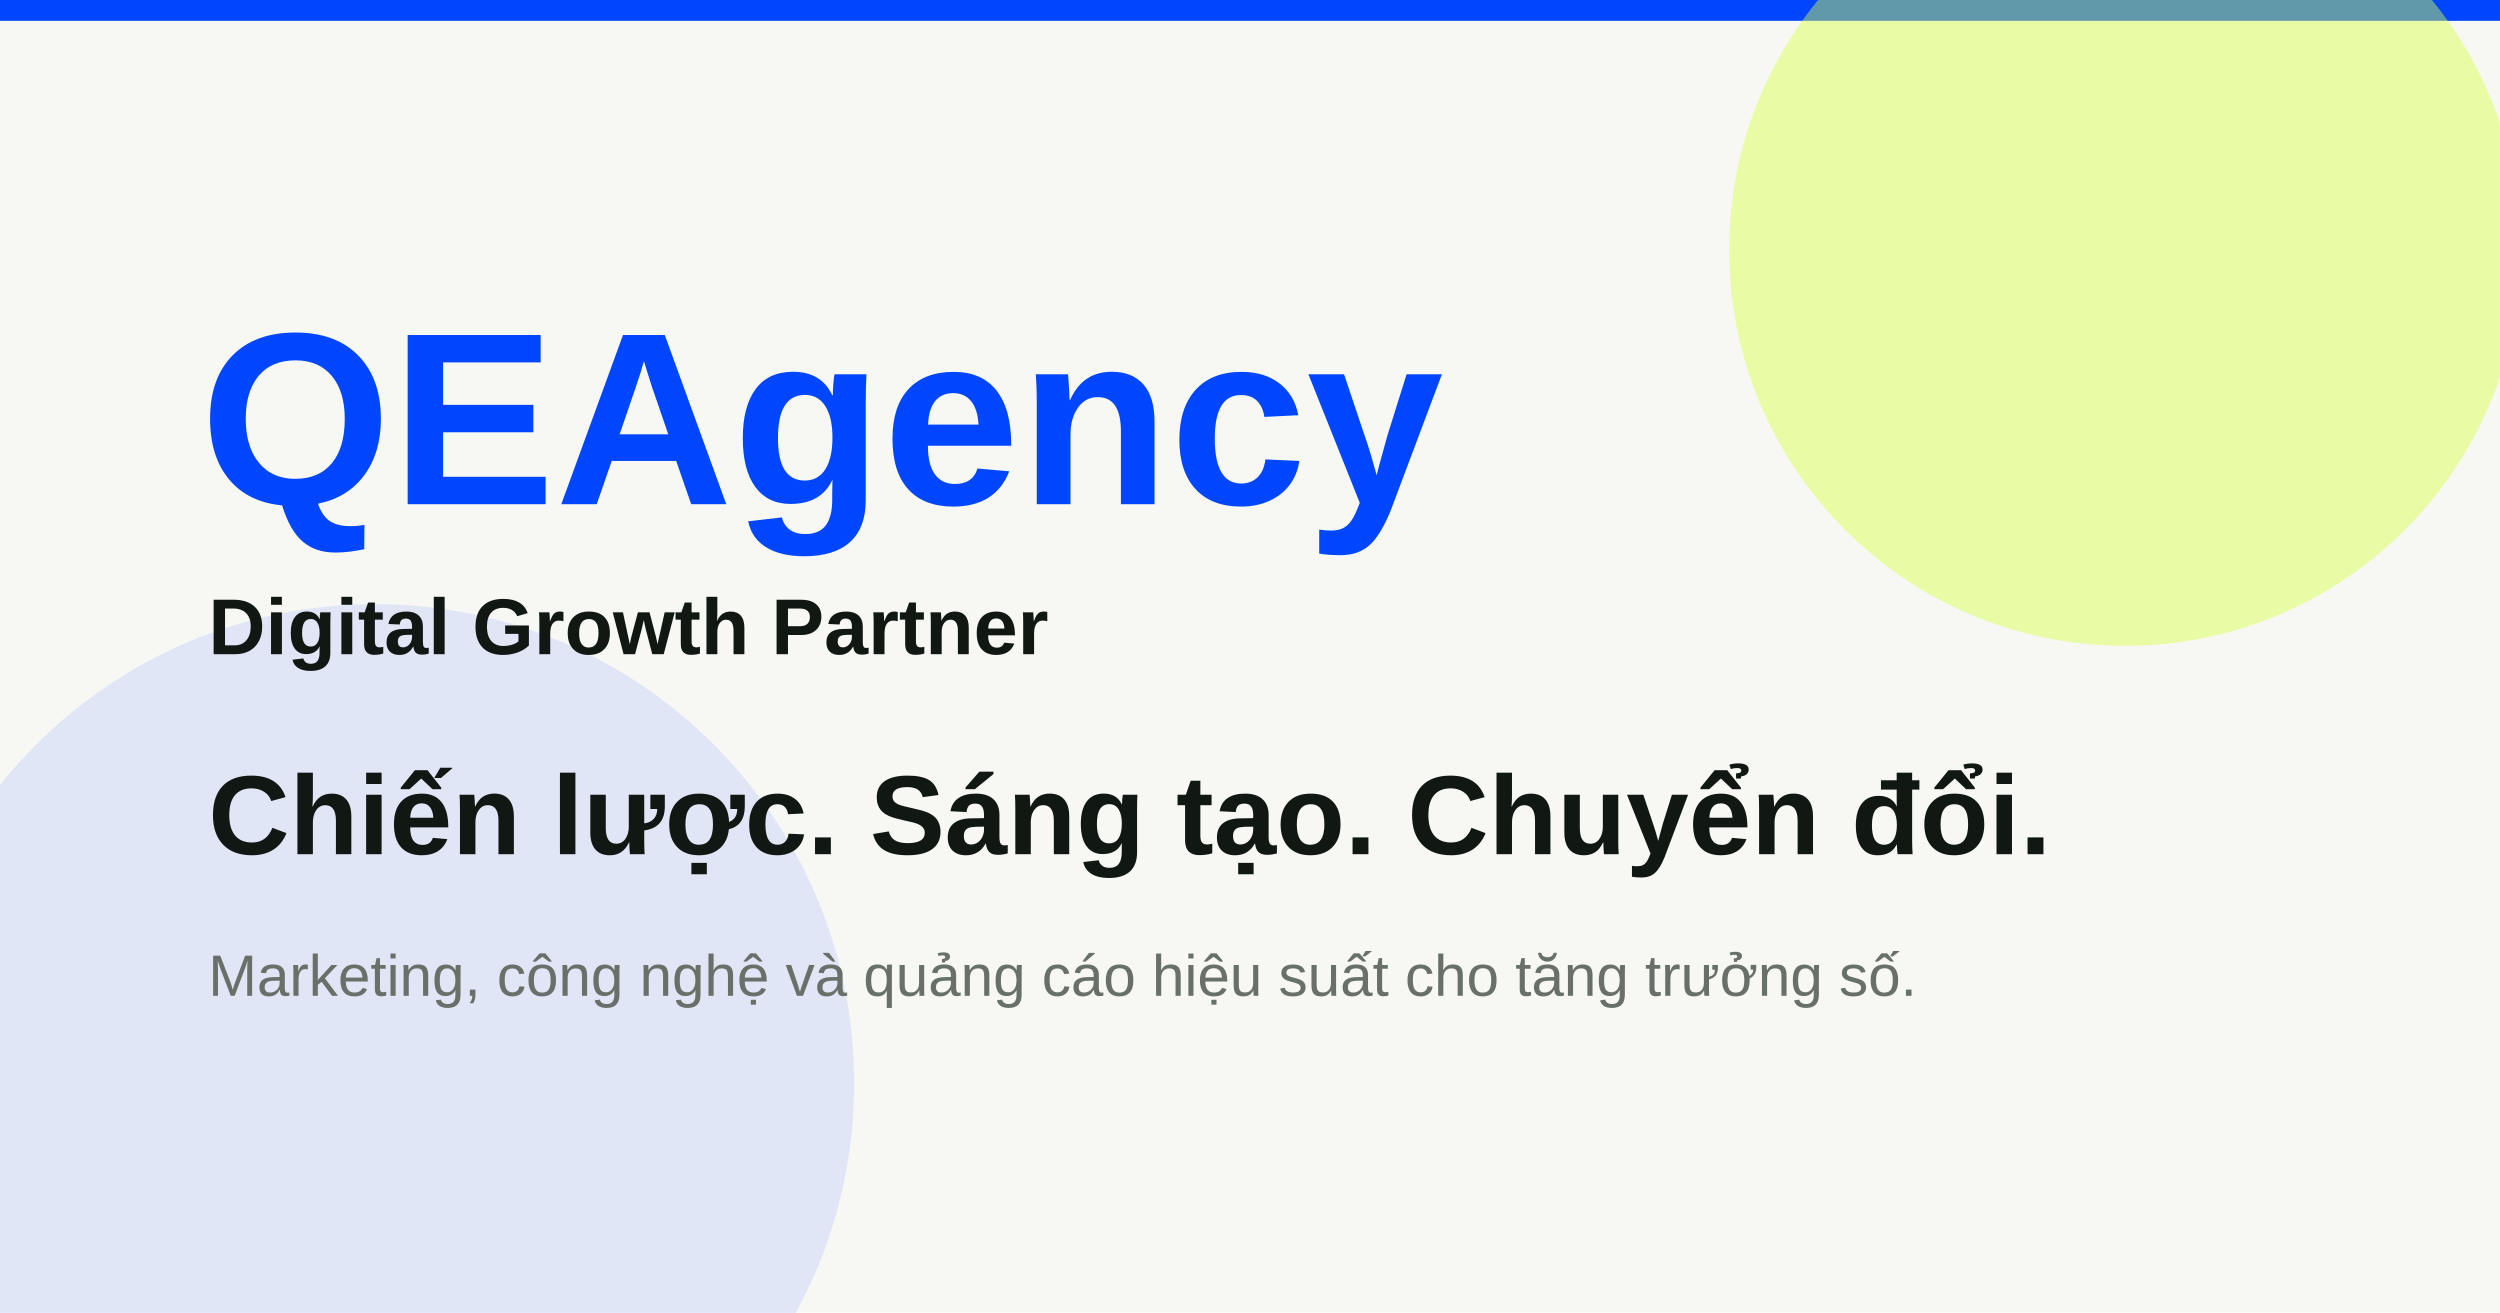
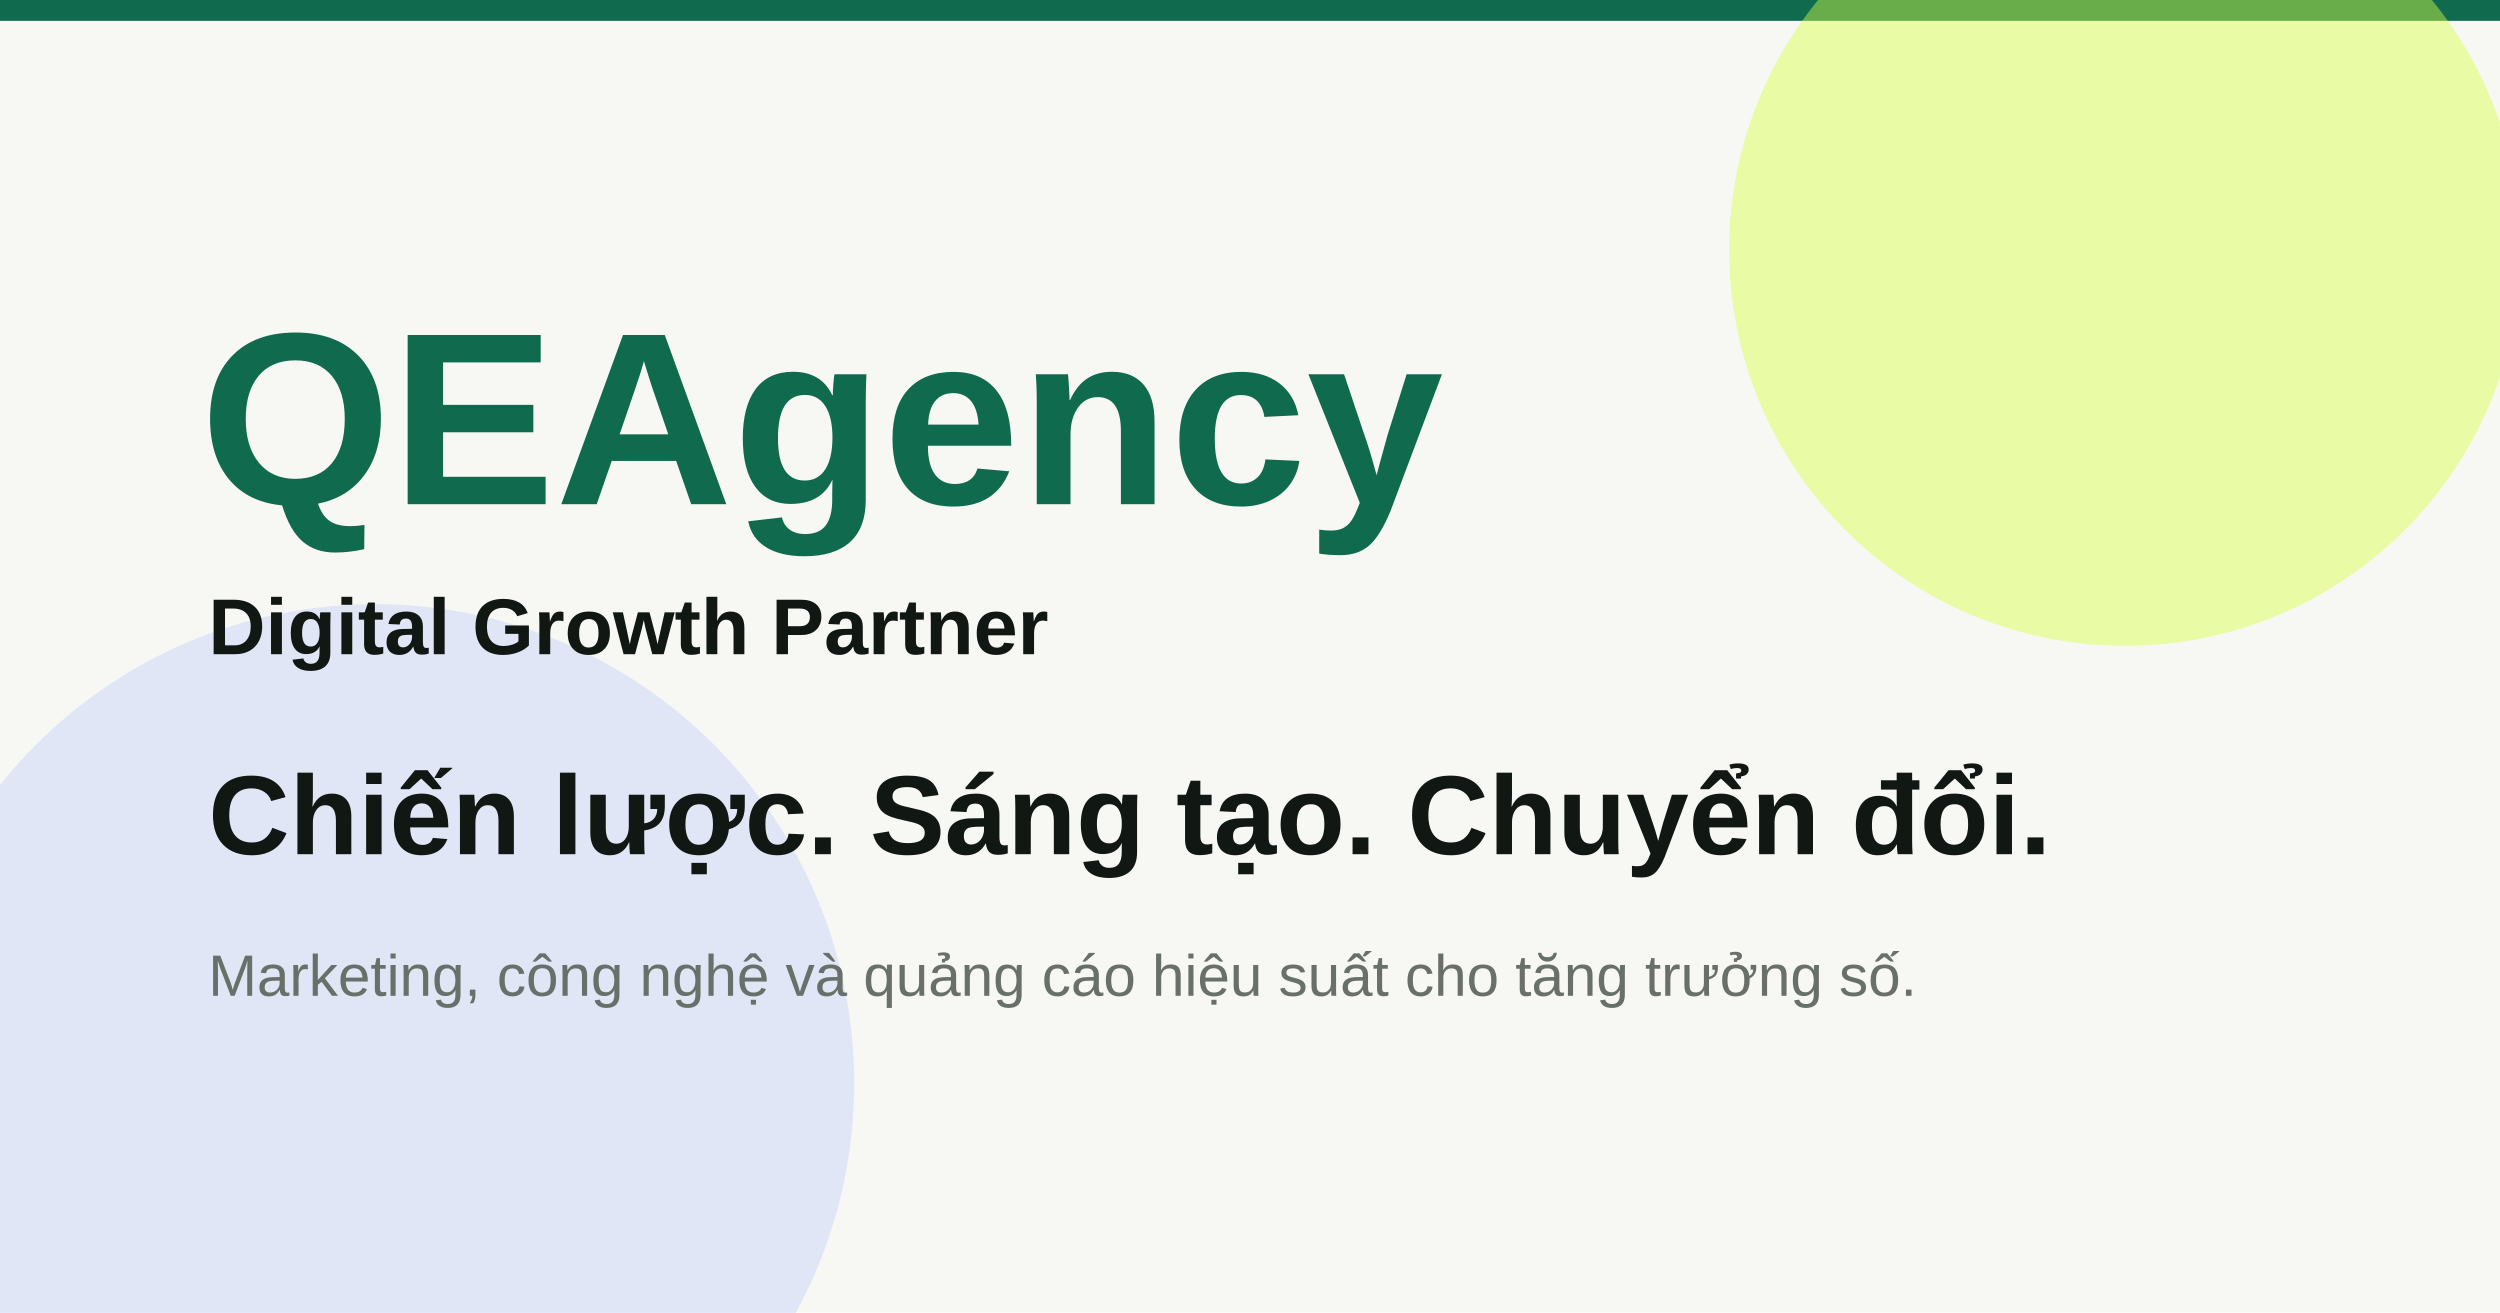
<svg xmlns="http://www.w3.org/2000/svg" width="1200" height="630" viewBox="0 0 1200 630" role="img" aria-labelledby="title desc">
  <rect width="1200" height="630" fill="#f7f8f4" />
-   <path d="M0 0h1200v10H0z" fill="#0046ff" />
+   <path d="M0 0h1200v10H0z" fill="#0f6a4e" />
  <circle cx="1020" cy="120" r="190" fill="#d8ff45" opacity=".45" />
  <circle cx="180" cy="520" r="230" fill="#315dff" opacity=".12" />
  <g transform="translate(96 118)">
-     <text x="0" y="124" font-family="Arial, Helvetica, sans-serif" font-size="118" font-weight="900" fill="#0046ff">QEAgency</text>
+     <text x="0" y="124" font-family="Arial, Helvetica, sans-serif" font-size="118" font-weight="900" fill="#0f6a4e">QEAgency</text>
    <text x="4" y="196" font-family="Arial, Helvetica, sans-serif" font-size="38" font-weight="800" fill="#111713">Digital Growth Partner</text>
    <text x="4" y="292" font-family="Arial, Helvetica, sans-serif" font-size="54" font-weight="900" fill="#111713">Chiến lược. Sáng tạo. Chuyển đổi.</text>
    <text x="4" y="360" font-family="Arial, Helvetica, sans-serif" font-size="28" font-weight="500" fill="#687069">Marketing, công nghệ và quảng cáo hiệu suất cho tăng trưởng số.</text>
  </g>
</svg>
